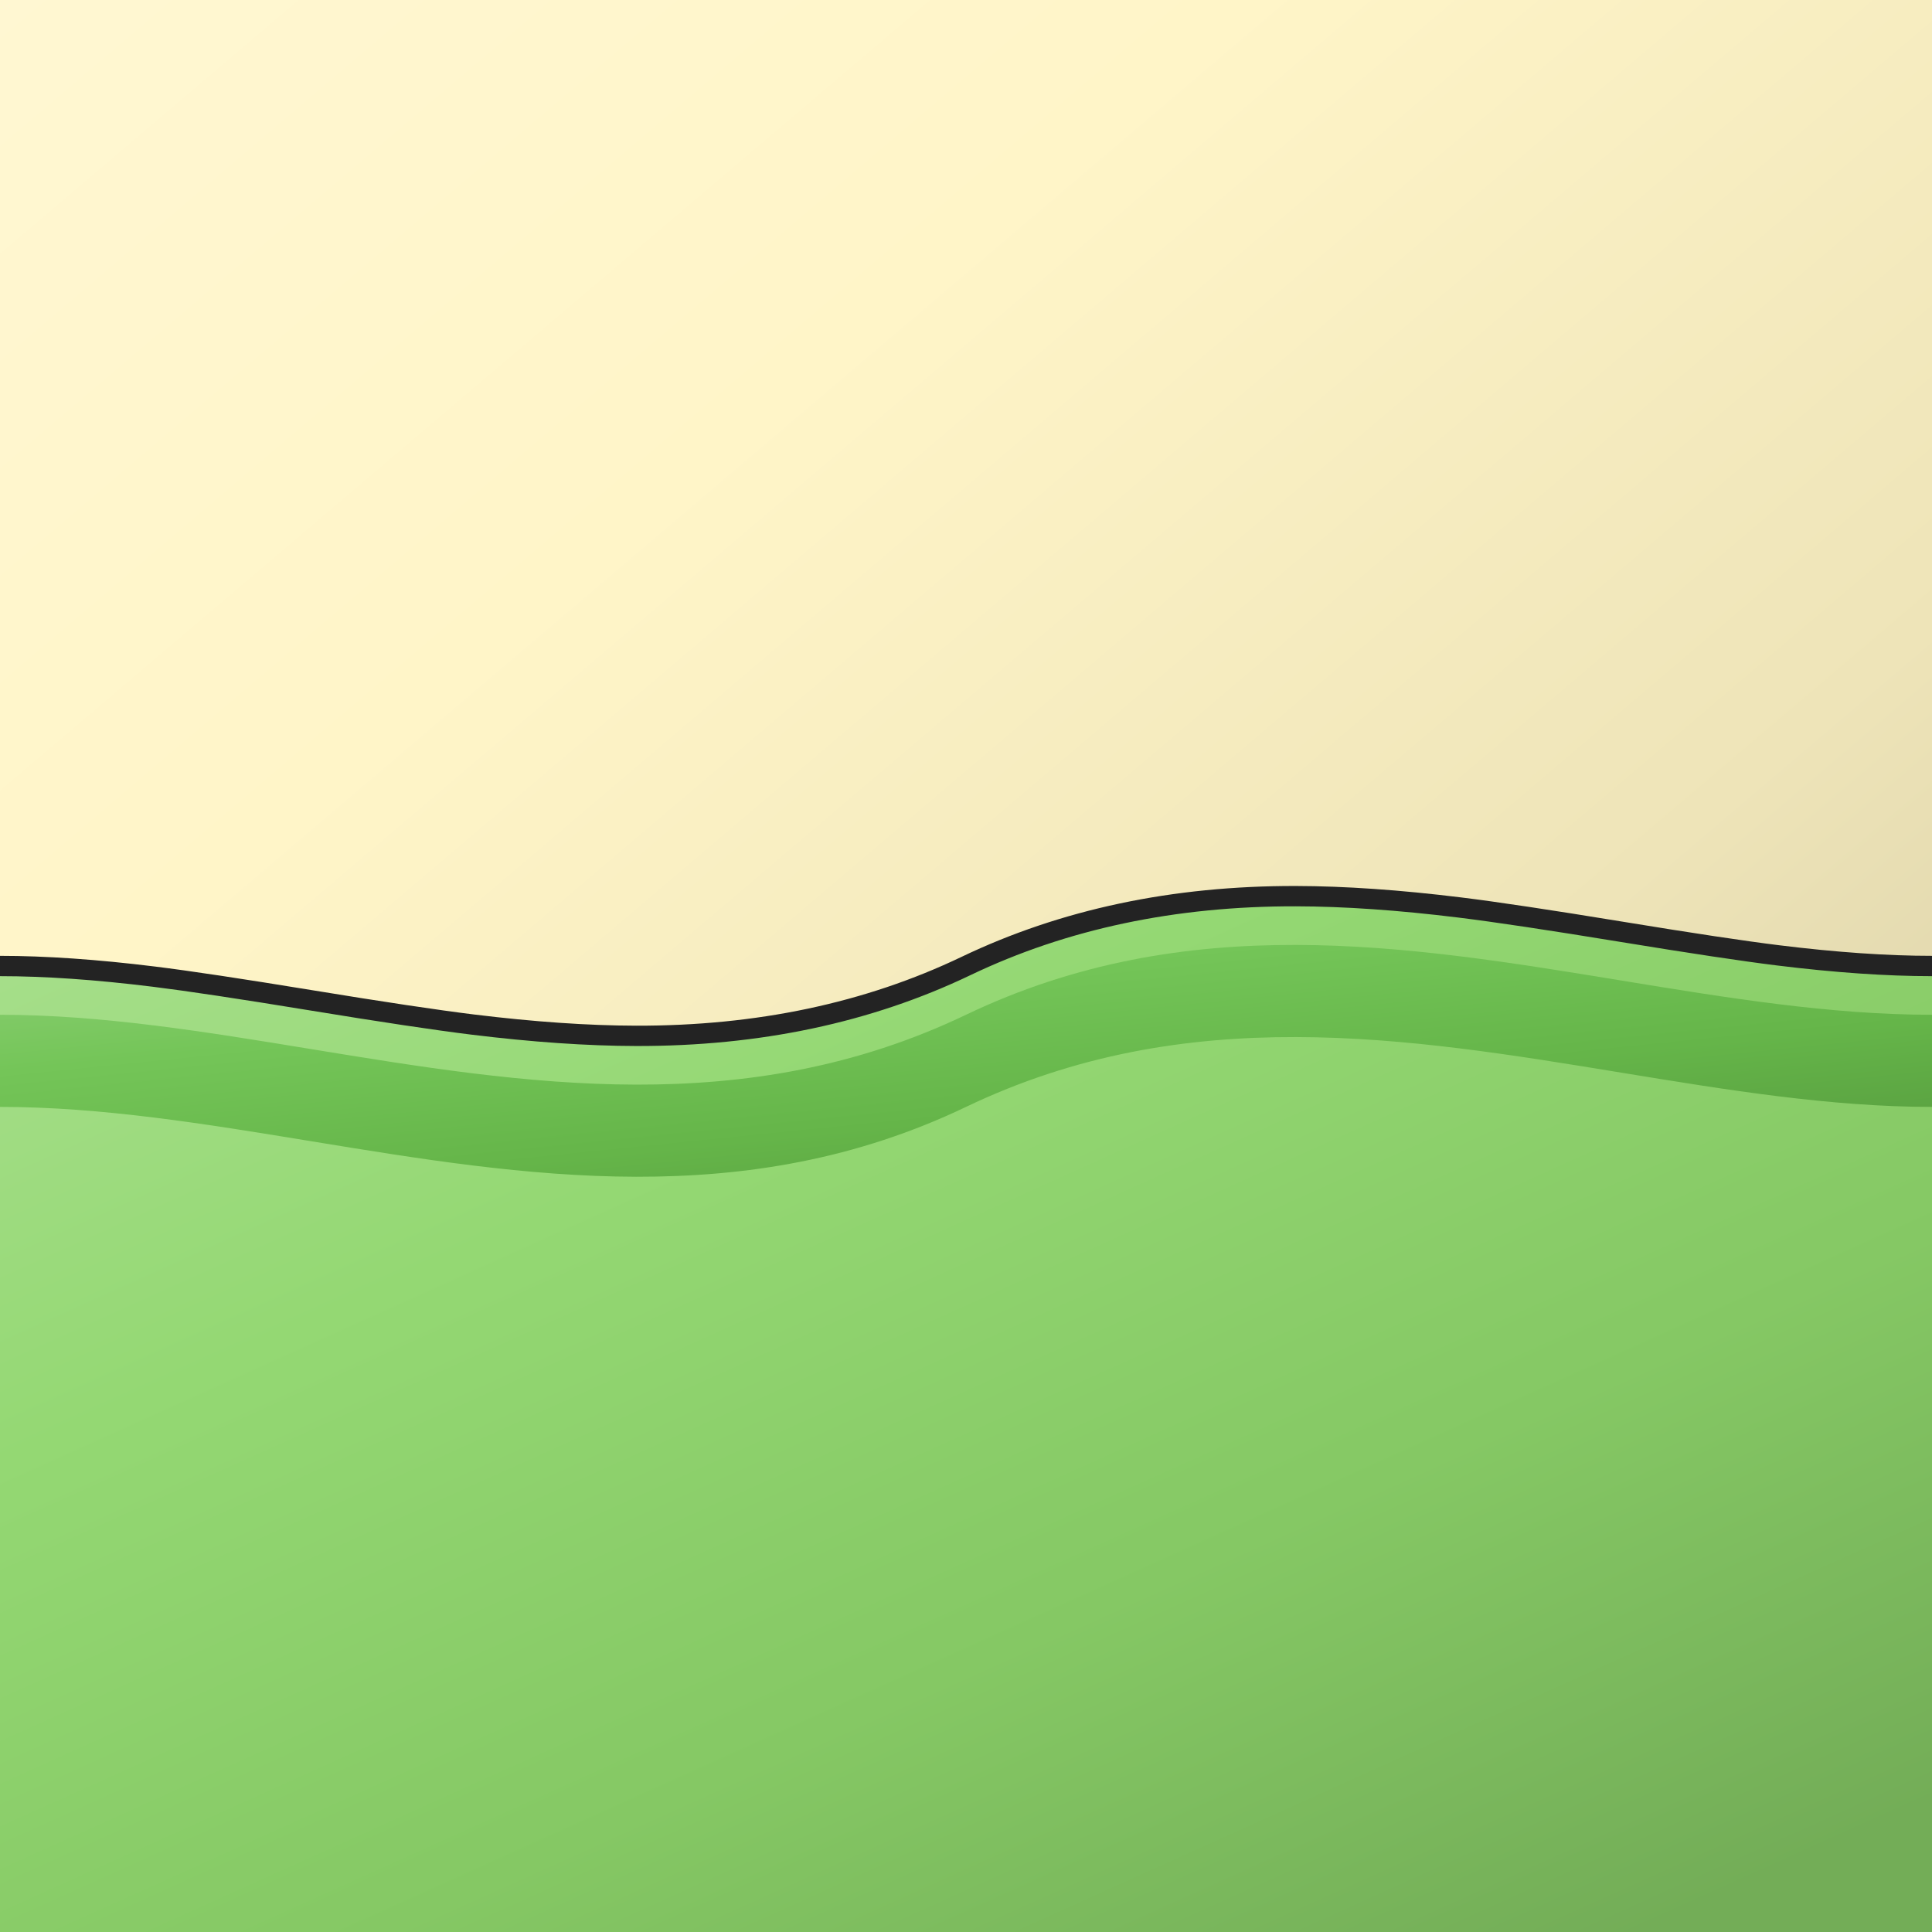
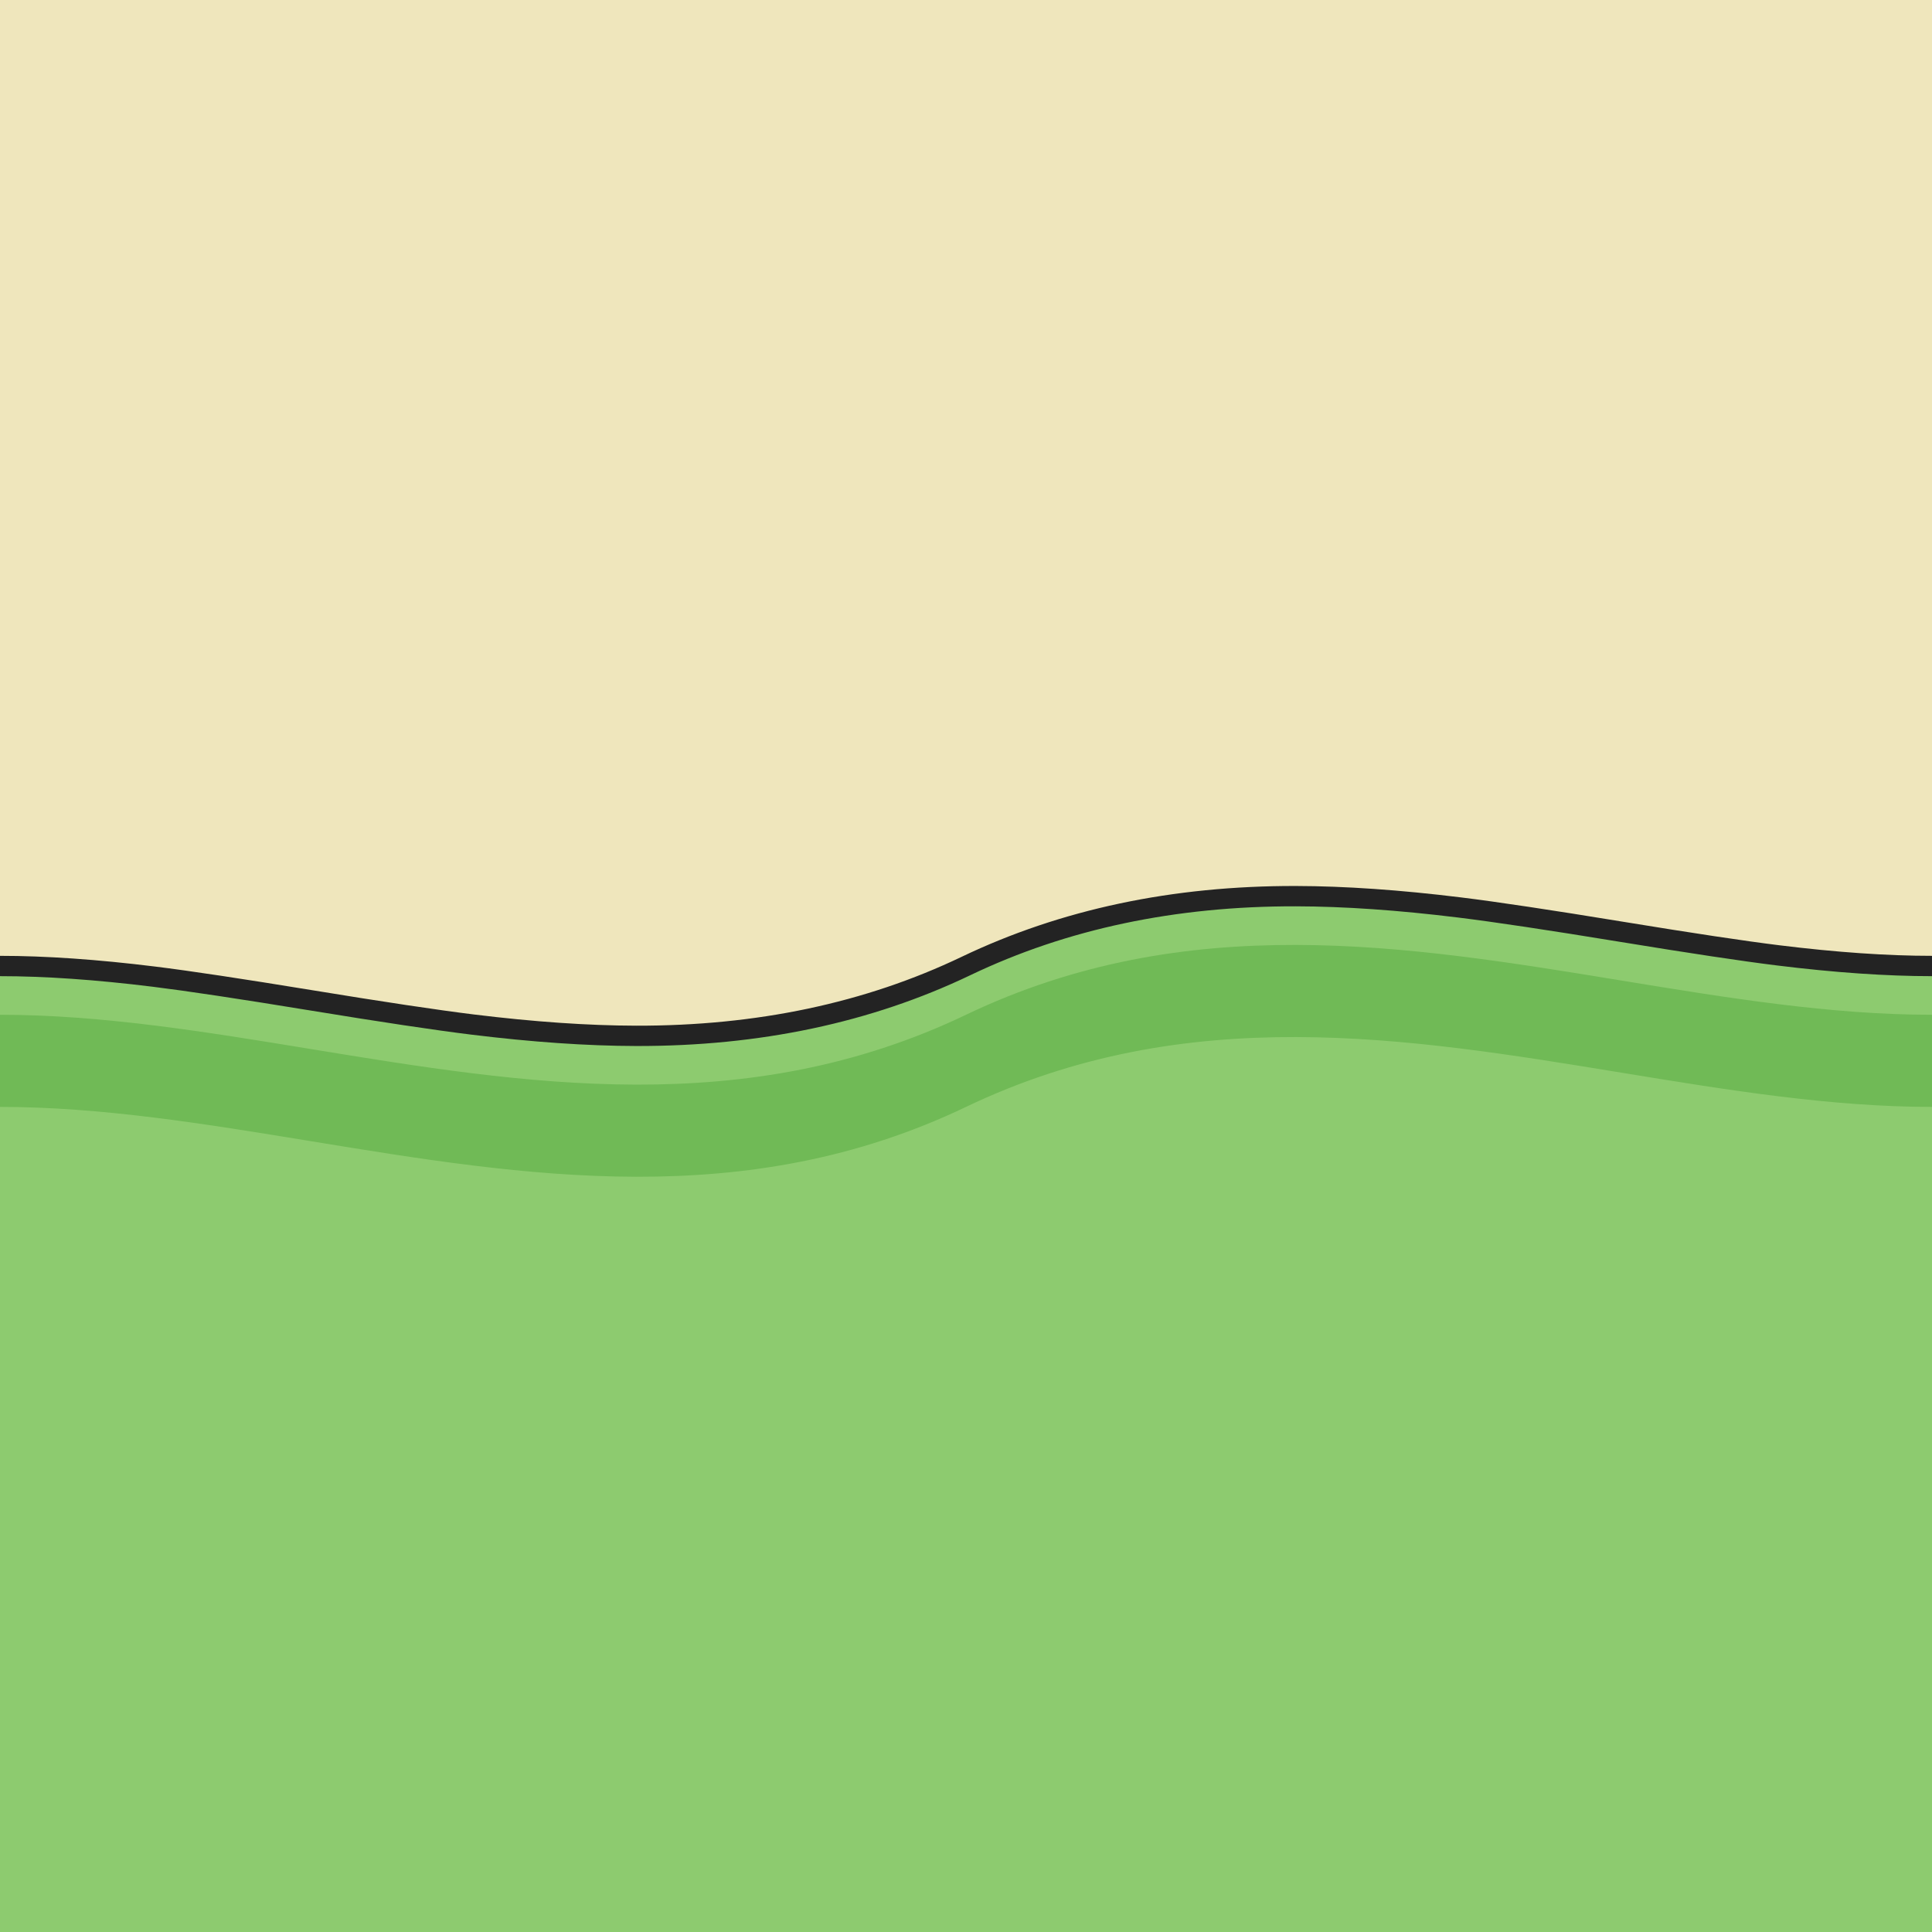
<svg xmlns="http://www.w3.org/2000/svg" width="713" height="713" viewBox="0 0 713 713" data-detail="1">
-   <defs>
-     <linearGradient id="light-30319bb3" x1="0%" y1="0%" x2="85%" y2="100%">
-       <stop offset="0%" stop-color="#fff7d2" />
-       <stop offset="32%" stop-color="#fff5c8" />
-       <stop offset="68%" stop-color="#eee4b8" />
-       <stop offset="100%" stop-color="#cfc6a0" />
-     </linearGradient>
-     <linearGradient id="light-bc6b1114" x1="0%" y1="0%" x2="85%" y2="100%">
-       <stop offset="0%" stop-color="#a8df8d" />
-       <stop offset="32%" stop-color="#94d873" />
-       <stop offset="68%" stop-color="#85c864" />
-       <stop offset="100%" stop-color="#73ad57" />
-     </linearGradient>
-     <linearGradient id="light-a6700e3b" x1="0%" y1="0%" x2="85%" y2="100%">
-       <stop offset="0%" stop-color="#8ed077" />
-       <stop offset="32%" stop-color="#74c558" />
-       <stop offset="68%" stop-color="#65b549" />
-       <stop offset="100%" stop-color="#579d3f" />
-     </linearGradient>
-   </defs>
-   <path id="000-tile-background" d="M0 0H713Q713 0 713 0V713Q713 713 713 713H0Q0 713 0 713V0Q0 0 0 0Z" fill="url(#light-30319bb3)" />
-   <path id="001-terrain-side" d="M0 356.5C114.08 356.5 235.29 414.5 356.5 356.5C477.71 298.5 598.92 356.5 713 356.5V713H0V356.5Z" fill="url(#light-bc6b1114)" />
-   <path id="002-edge-side-shade" d="M0 374.5C37.513 374.5 75.796 380.771 114.597 387.128C193.794 400.101 275.147 413.428 356.5 374.5C437.853 335.572 519.206 348.899 598.403 361.872C637.204 368.229 675.487 374.5 713 374.5V408.5C675.487 408.5 637.204 402.229 598.403 395.872C519.206 382.899 437.853 369.572 356.5 408.5C275.147 447.428 193.794 434.101 114.597 421.128C75.796 414.771 37.513 408.5 0 408.5V374.5Z" fill="url(#light-a6700e3b)" />
+   <defs />
+   <path id="000-tile-background" d="M0 0H713Q713 0 713 0V713Q713 713 713 713H0Q0 713 0 713V0Q0 0 0 0Z" fill="#efe6bc" />
+   <path id="001-terrain-side" d="M0 356.5C114.08 356.5 235.29 414.5 356.5 356.5C477.71 298.5 598.92 356.5 713 356.5V713H0V356.5Z" fill="#8dcb6f" />
+   <path id="002-edge-side-shade" d="M0 374.5C37.513 374.5 75.796 380.771 114.597 387.128C193.794 400.101 275.147 413.428 356.5 374.5C437.853 335.572 519.206 348.899 598.403 361.872C637.204 368.229 675.487 374.5 713 374.5V408.5C675.487 408.5 637.204 402.229 598.403 395.872C519.206 382.899 437.853 369.572 356.5 408.5C275.147 447.428 193.794 434.101 114.597 421.128C75.796 414.771 37.513 408.5 0 408.5V374.5Z" fill="#70ba56" />
  <path id="003-terrain-edge-ink" d="M0 352.75Q25.253 352.75 57.276 356.709Q76.459 359.08 115.204 365.427Q154.863 371.924 174.824 374.38Q208.051 378.469 234.748 378.527Q301.478 378.671 354.881 353.117Q409.828 326.825 478.268 326.973Q505.416 327.032 539.092 331.176Q559.202 333.651 599.009 340.172Q637.607 346.495 656.644 348.848Q688.208 352.75 713 352.75V360.25Q687.747 360.25 655.724 356.291Q636.541 353.92 597.796 347.573Q558.137 341.076 538.176 338.62Q504.949 334.531 478.252 334.473Q411.522 334.329 358.119 359.883Q303.172 386.175 234.732 386.027Q207.584 385.968 173.908 381.824Q153.798 379.349 113.991 372.828Q75.393 366.505 56.356 364.152Q24.791 360.25 0 360.25Z" fill="#232323" />
</svg>
